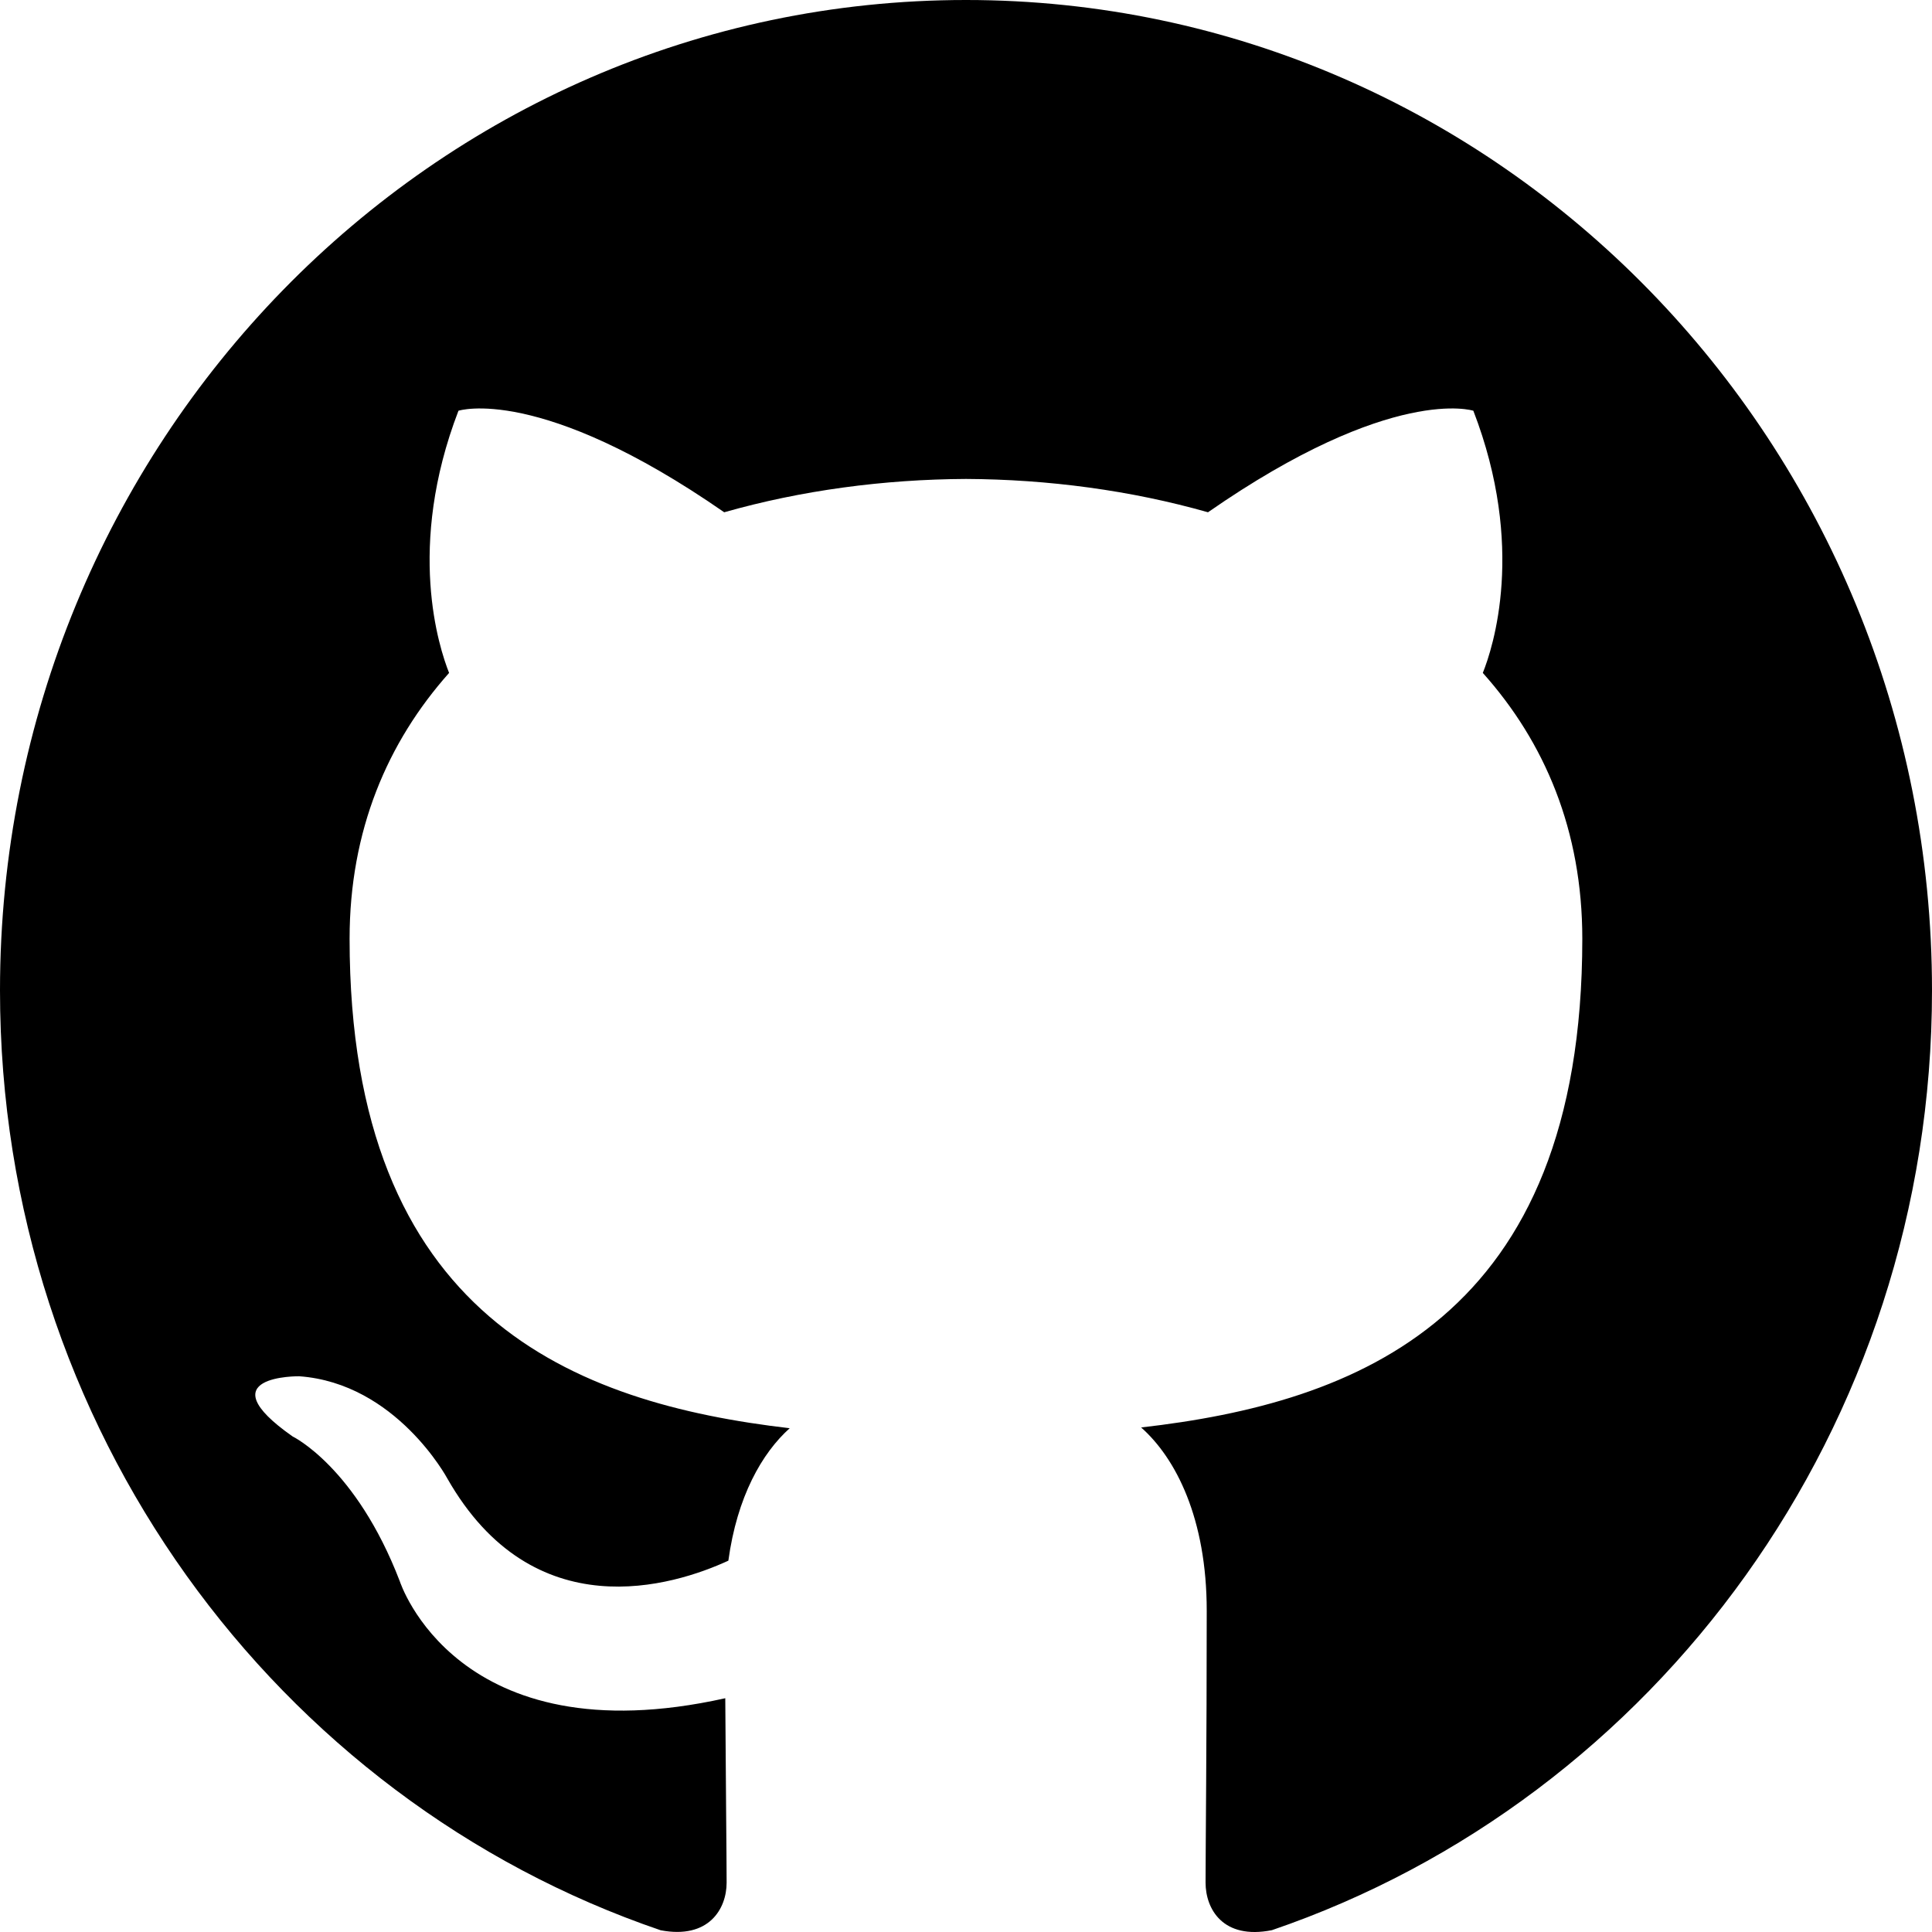
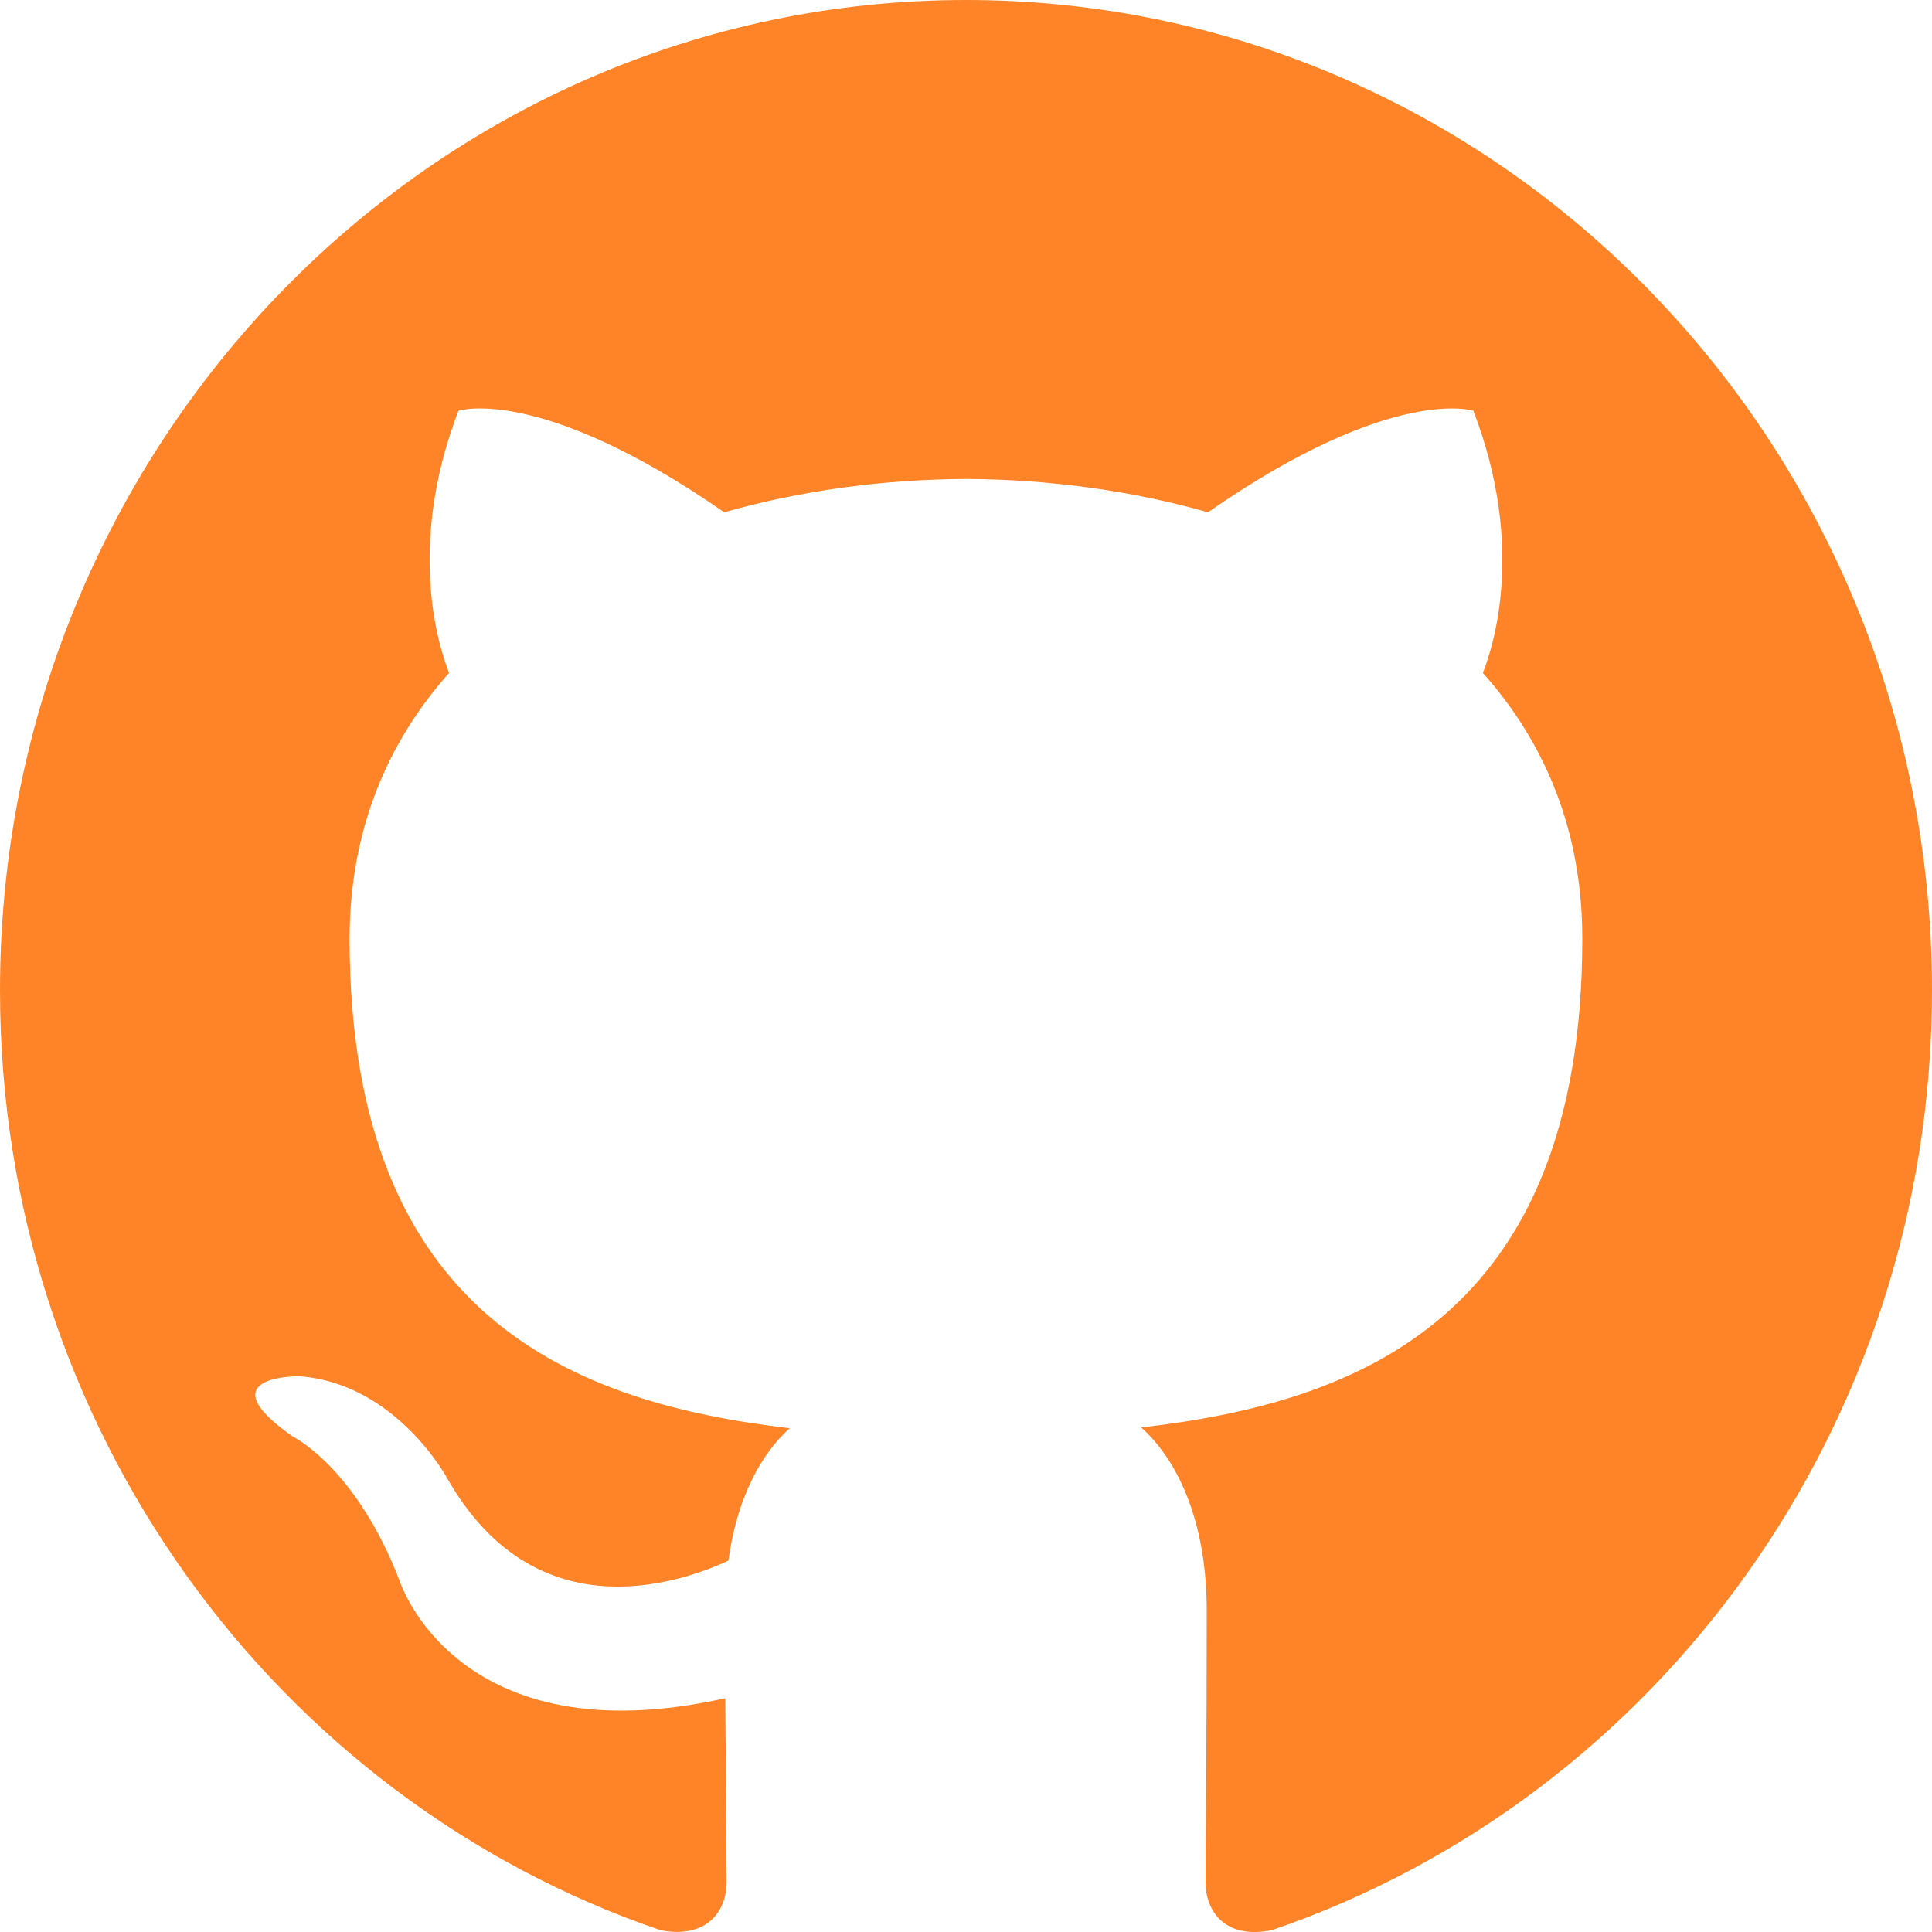
- <svg xmlns="http://www.w3.org/2000/svg" width="800px" height="800px" viewBox="0 0 20 20" version="1.1">
+ <svg xmlns="http://www.w3.org/2000/svg" fill="#ff8427" width="800px" height="800px" viewBox="0 0 20 20" version="1.1">
  <defs>

</defs>
  <g id="Page-1" stroke="none" stroke-width="1" fill="none" fill-rule="evenodd">
-     <g id="Dribbble-Light-Preview" transform="translate(-140, -7559)" fill="#000000">
+     <g id="Dribbble-Light-Preview" transform="translate(-140, -7559)" fill="#ff8427">
      <g id="icons" transform="translate(56, 160)">
        <path d="M94,7399 C99.523,7399 104,7403.59 104,7409.253 C104,7413.782 101.138,7417.624 97.167,7418.981 C96.66,7419.082 96.48,7418.762 96.48,7418.489 C96.48,7418.151 96.492,7417.047 96.492,7415.675 C96.492,7414.719 96.172,7414.095 95.813,7413.777 C98.04,7413.523 100.38,7412.656 100.38,7408.718 C100.38,7407.598 99.992,7406.684 99.35,7405.966 C99.454,7405.707 99.797,7404.664 99.252,7403.252 C99.252,7403.252 98.414,7402.977 96.505,7404.303 C95.706,7404.076 94.85,7403.962 94,7403.958 C93.15,7403.962 92.295,7404.076 91.497,7404.303 C89.586,7402.977 88.746,7403.252 88.746,7403.252 C88.203,7404.664 88.546,7405.707 88.649,7405.966 C88.01,7406.684 87.619,7407.598 87.619,7408.718 C87.619,7412.646 89.954,7413.526 92.175,7413.785 C91.889,7414.041 91.63,7414.493 91.54,7415.156 C90.97,7415.418 89.522,7415.871 88.63,7414.304 C88.63,7414.304 88.101,7413.319 87.097,7413.247 C87.097,7413.247 86.122,7413.234 87.029,7413.87 C87.029,7413.87 87.684,7414.185 88.139,7415.37 C88.139,7415.37 88.726,7417.2 91.508,7416.58 C91.513,7417.437 91.522,7418.245 91.522,7418.489 C91.522,7418.76 91.338,7419.077 90.839,7418.982 C86.865,7417.627 84,7413.783 84,7409.253 C84,7403.59 88.478,7399 94,7399" id="github-[#142]">

</path>
      </g>
    </g>
  </g>
</svg>
